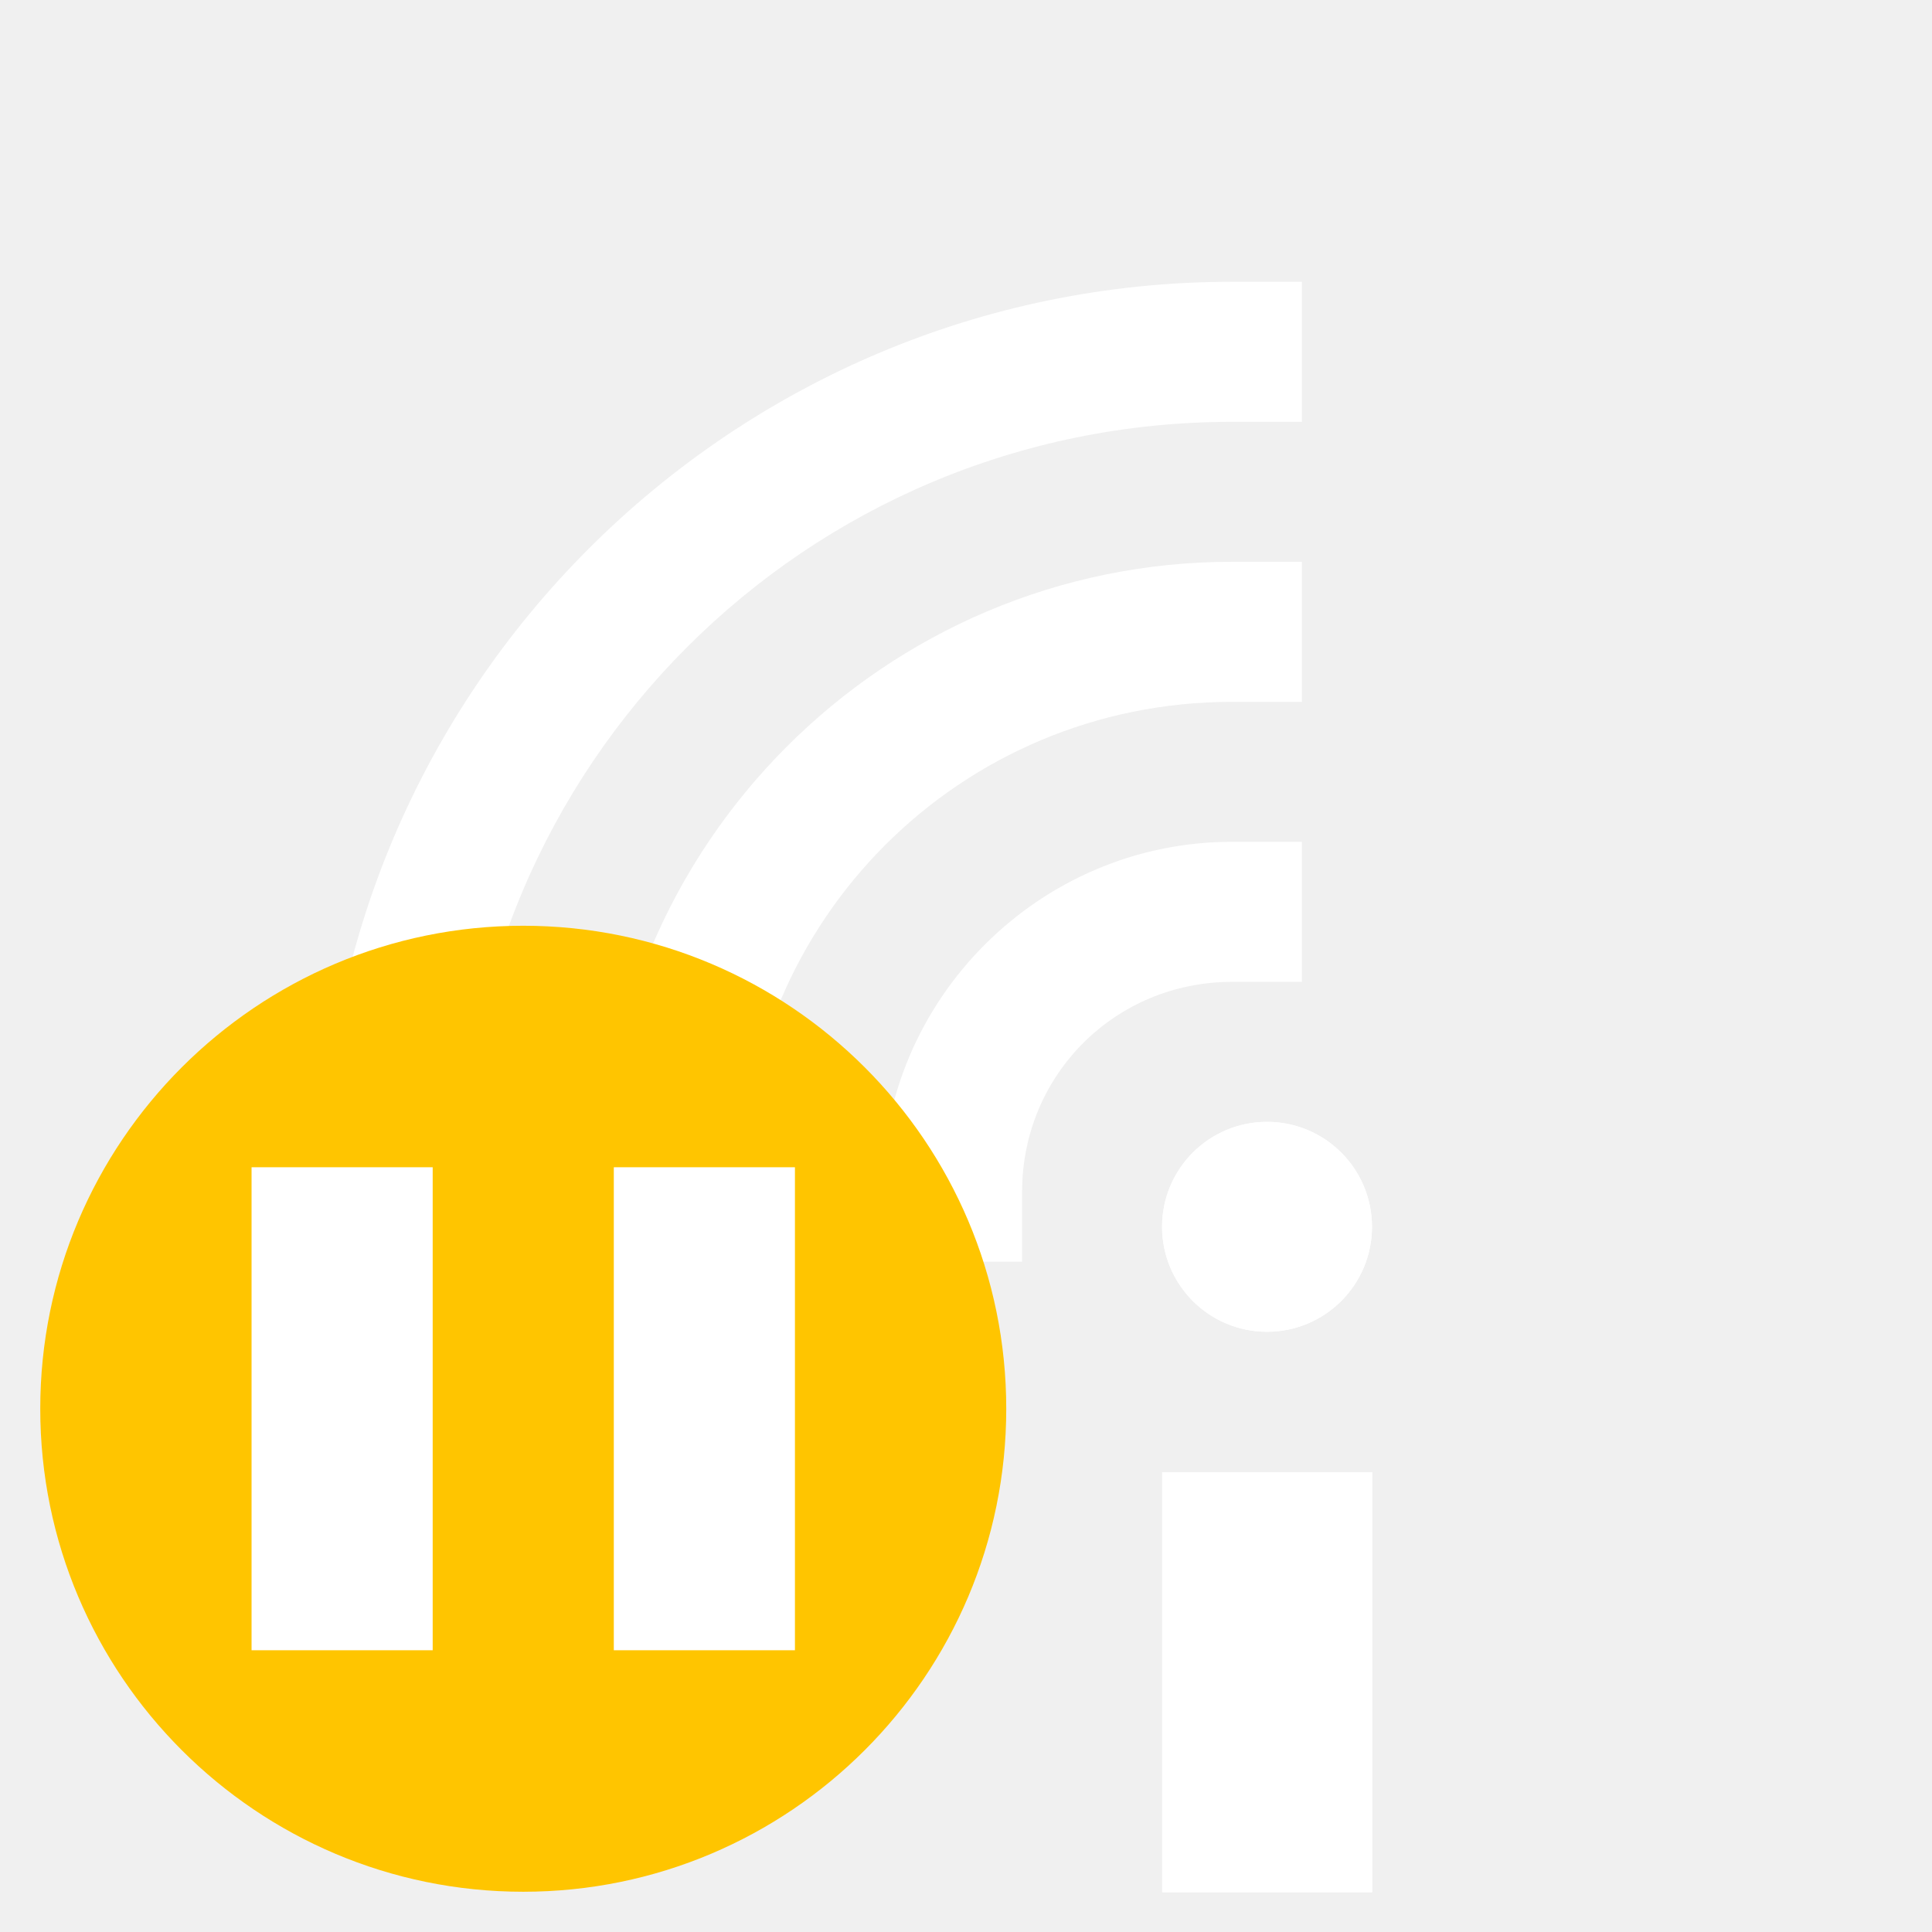
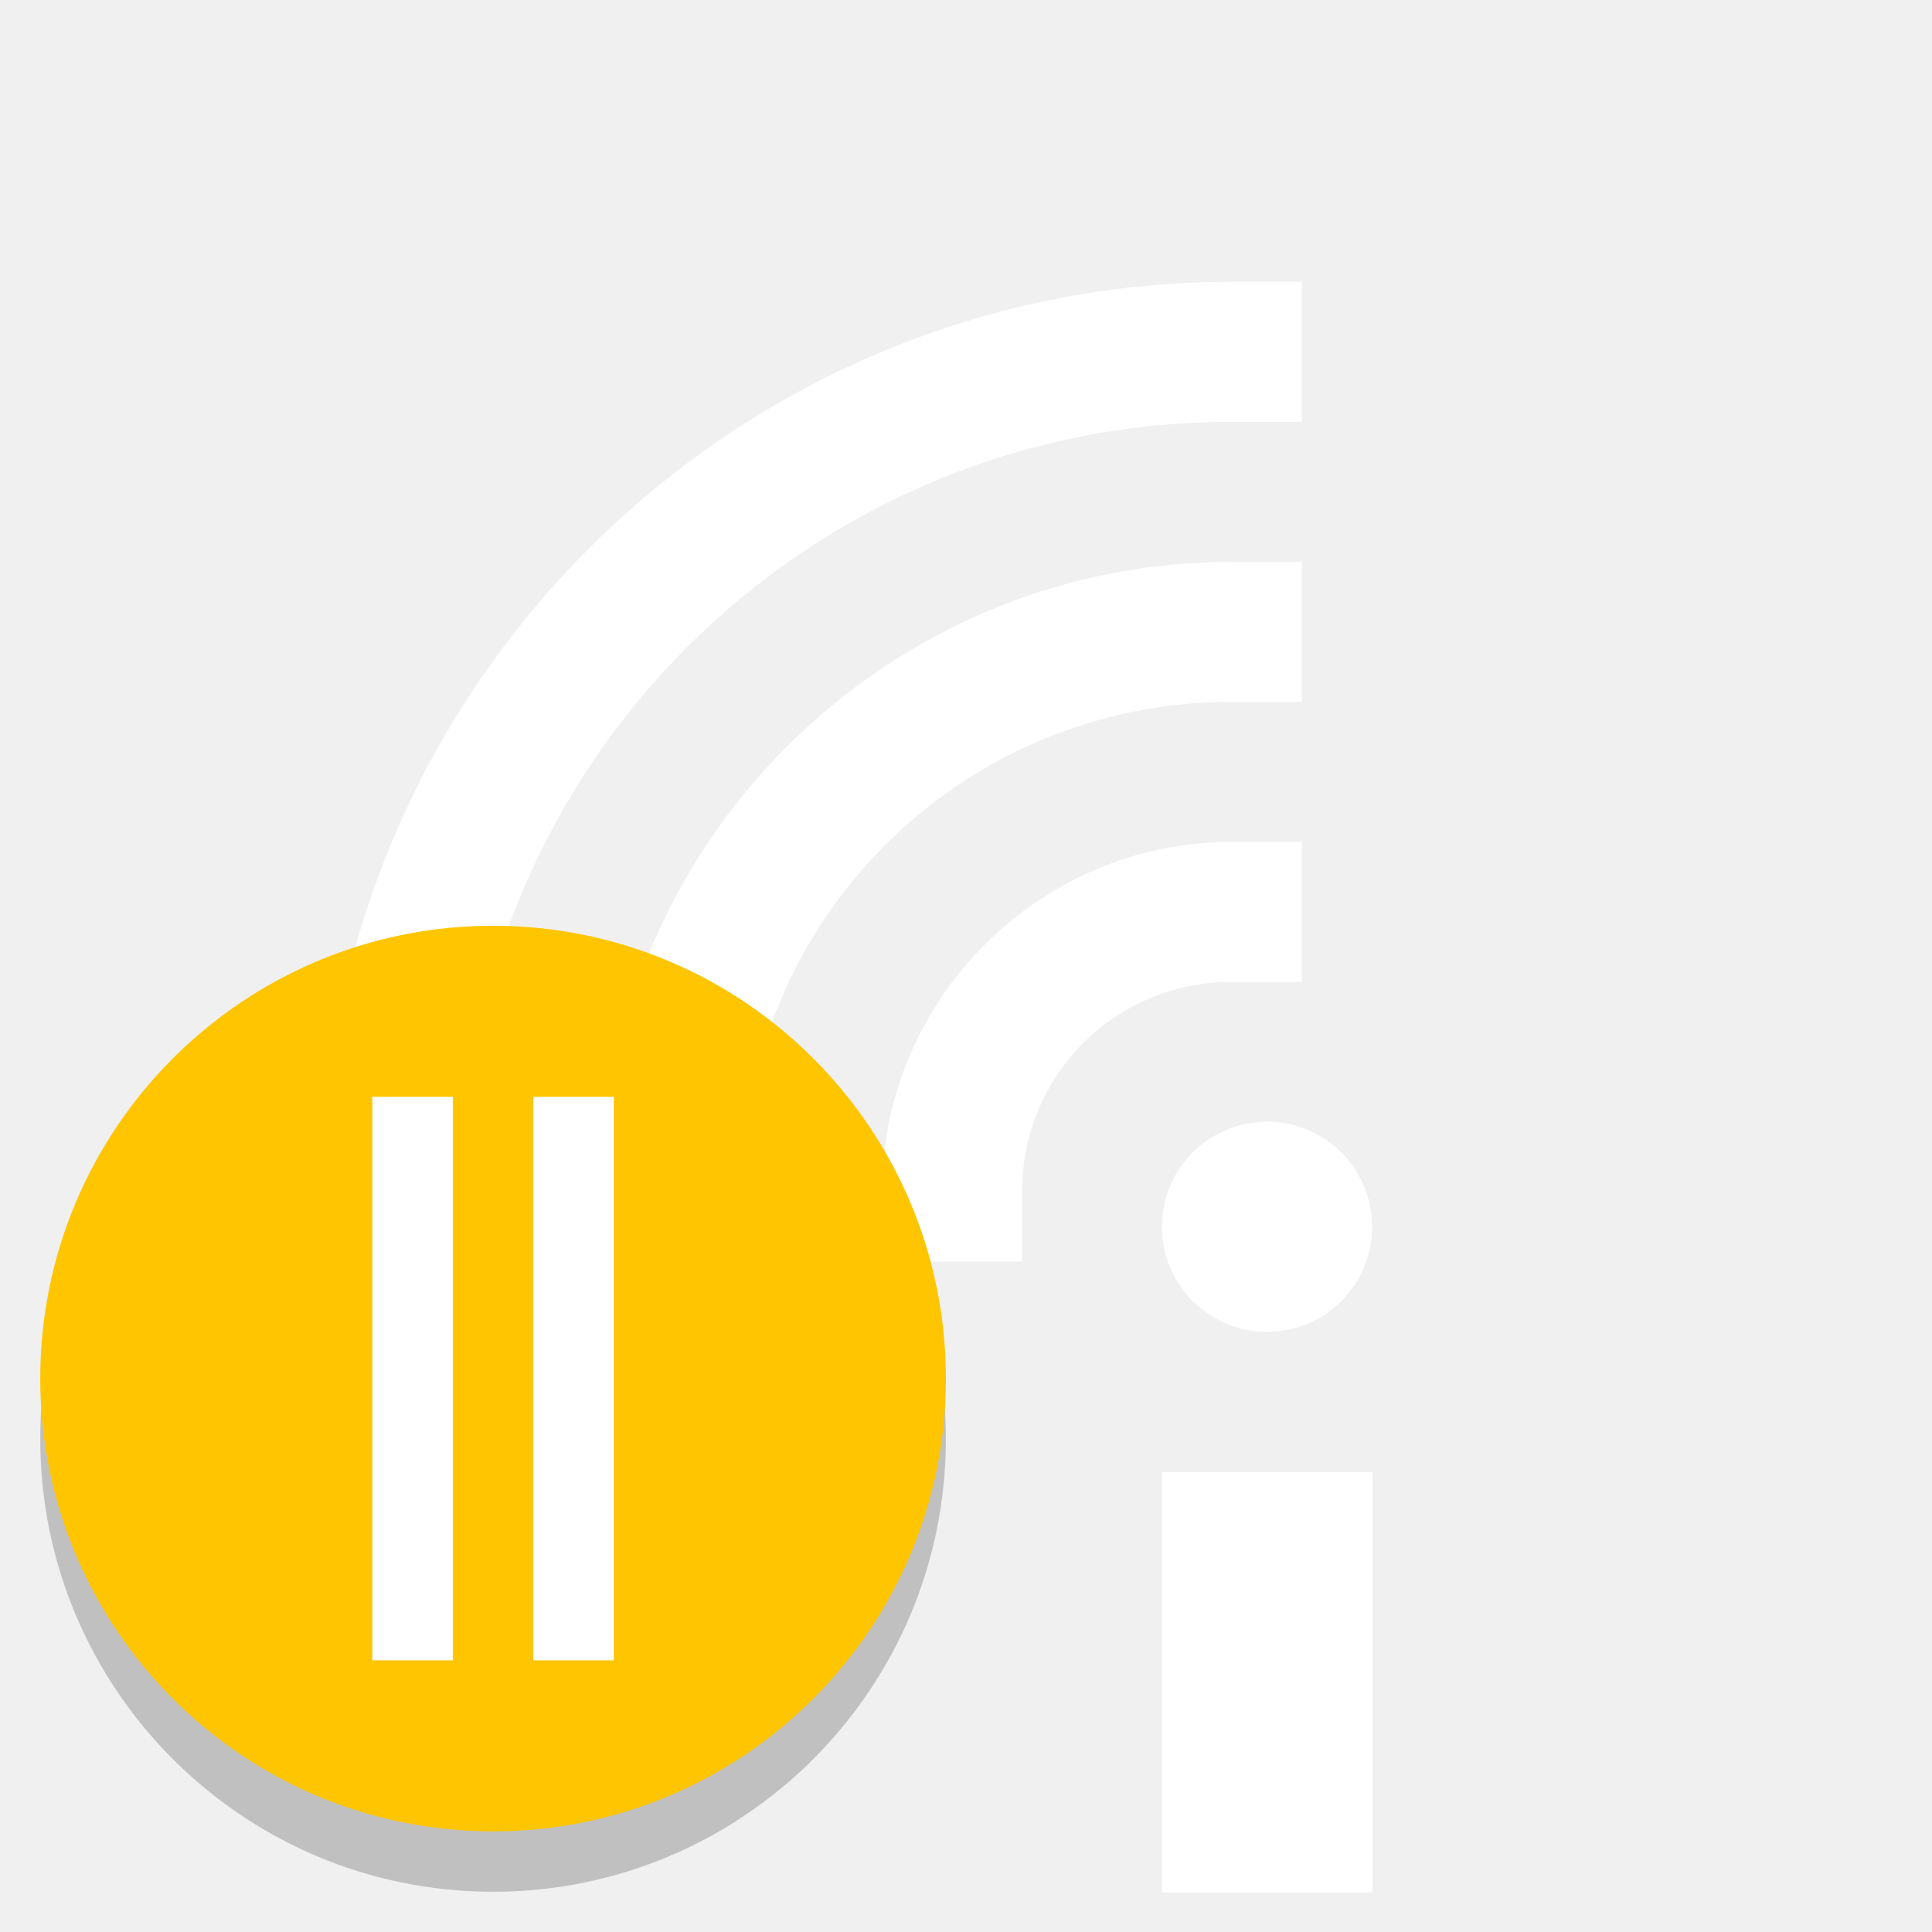
- <svg xmlns="http://www.w3.org/2000/svg" width="24" height="24" version="1.1">
-   <defs>
-     <style type="text/css">
+ <svg xmlns="http://www.w3.org/2000/svg" width="24" height="24" version="1.1" id="svg32">
+   <defs id="defs4">
+     <style type="text/css" id="style2">
   .ColorScheme-Text { color:#5c616c; } .ColorScheme-Highlight { color:#5294e2; } .ColorScheme-ButtonBackground { color:#d3dae3; }
  </style>
  </defs>
-   <g transform="matrix(1.333254 0 0 1.333254 13.03698 -.3900949)" style="fill:#ffffff">
-     <rect width="1.957" height="3.913" x="1.05" y="14.01" style="fill:#ffffff" />
-     <circle cx="2.027" cy="11.723" r=".978" style="fill:#ffffff" />
-     <path d="m1.7 5.527c-3.234 3e-7 -5.869 2.635-5.869 5.869v0.652h1.305v-0.652c-1e-5 -2.529 2.035-4.564 4.564-4.564h0.652v-1.305z" style="fill:#ffffff" />
-     <path d="m1.7 8.136c-1.793 0-3.26 1.467-3.26 3.26v0.652h1.305v-0.652c-4.4e-6 -1.088 0.867-1.955 1.955-1.955h0.652v-1.305z" style="fill:#ffffff" />
-     <path d="m1.7 2.918c-4.675 6e-7 -8.479 3.804-8.479 8.479v0.652h1.305v-0.652c3e-6 -3.97 3.204-7.174 7.174-7.174h0.652v-1.305z" style="fill:#ffffff" />
-     <rect width="1.957" height="3.913" x="1.05" y="14.01" style="fill:#ffffff" />
-     <circle cx="2.027" cy="11.723" r=".978" style="fill:#ffffff" />
+   <g transform="matrix(1.333254 0 0 1.333254 13.03698 -.3900949)" style="fill:#ffffff" id="g20">
+     <rect width="1.957" height="3.913" x="1.05" y="14.01" style="fill:#ffffff" id="rect6" />
+     <circle cx="2.027" cy="11.723" r=".978" style="fill:#ffffff" id="circle8" />
+     <path d="m1.7 5.527c-3.234 3e-7 -5.869 2.635-5.869 5.869v0.652h1.305v-0.652c-1e-5 -2.529 2.035-4.564 4.564-4.564h0.652v-1.305z" style="fill:#ffffff" id="path10" />
+     <path d="m1.7 8.136c-1.793 0-3.26 1.467-3.26 3.26v0.652h1.305v-0.652c-4.4e-6 -1.088 0.867-1.955 1.955-1.955h0.652v-1.305z" style="fill:#ffffff" id="path12" />
+     <path d="m1.7 2.918c-4.675 6e-7 -8.479 3.804-8.479 8.479v0.652h1.305v-0.652c3e-6 -3.97 3.204-7.174 7.174-7.174h0.652v-1.305z" style="fill:#ffffff" id="path14" />
+     <rect width="1.957" height="3.913" x="1.05" y="14.01" style="fill:#ffffff" id="rect16" />
+     <circle cx="2.027" cy="11.723" r=".978" style="fill:#ffffff" id="circle18" />
  </g>
-   <path d="m6.5 11.5c-3.311 0-6 2.689-6 6s2.689 6 6 6 6-2.689 6-6c0-3.311-2.689-6-6-6z" style="fill:#ffc500" />
-   <g transform="matrix(.75 0 0 .75 .125 11.5)">
-     <g transform="translate(-.5)">
-       <path d="m4.5 12v-8h3v8z" style="fill:#ffffff" />
-       <path d="m10.5 12v-8h3v8z" style="fill:#ffffff" />
-     </g>
-   </g>
+   <rect transform="matrix(0,-1,-1,0,0,0)" style="display:inline;opacity:0.2;fill:#000000;fill-opacity:1;stroke:none;stroke-width:0.75;stroke-opacity:0.251;enable-background:new" id="rect892" width="11.25" height="11.25" x="-23.5" y="-11.75" rx="5.625" ry="5.625" />
+   <rect ry="5.625" rx="5.625" y="-11.75" x="-22.75" height="11.25" width="11.25" id="rect4414" style="display:inline;fill:#ffc500;fill-opacity:1;stroke:none;stroke-width:0.75;stroke-opacity:0.251;enable-background:new" transform="matrix(0,-1,-1,0,0,0)" />
+   <path style="opacity:1;fill:#ffffff;fill-opacity:1;stroke:none;stroke-width:3.55;stroke-linecap:round;stroke-linejoin:bevel;stroke-miterlimit:4;stroke-dasharray:none;stroke-opacity:1" d="m 4.625,13.625 v 7 h 1 v -7 z m 2,0 v 7 h 1 v -7 z" id="rect857" />
</svg>
